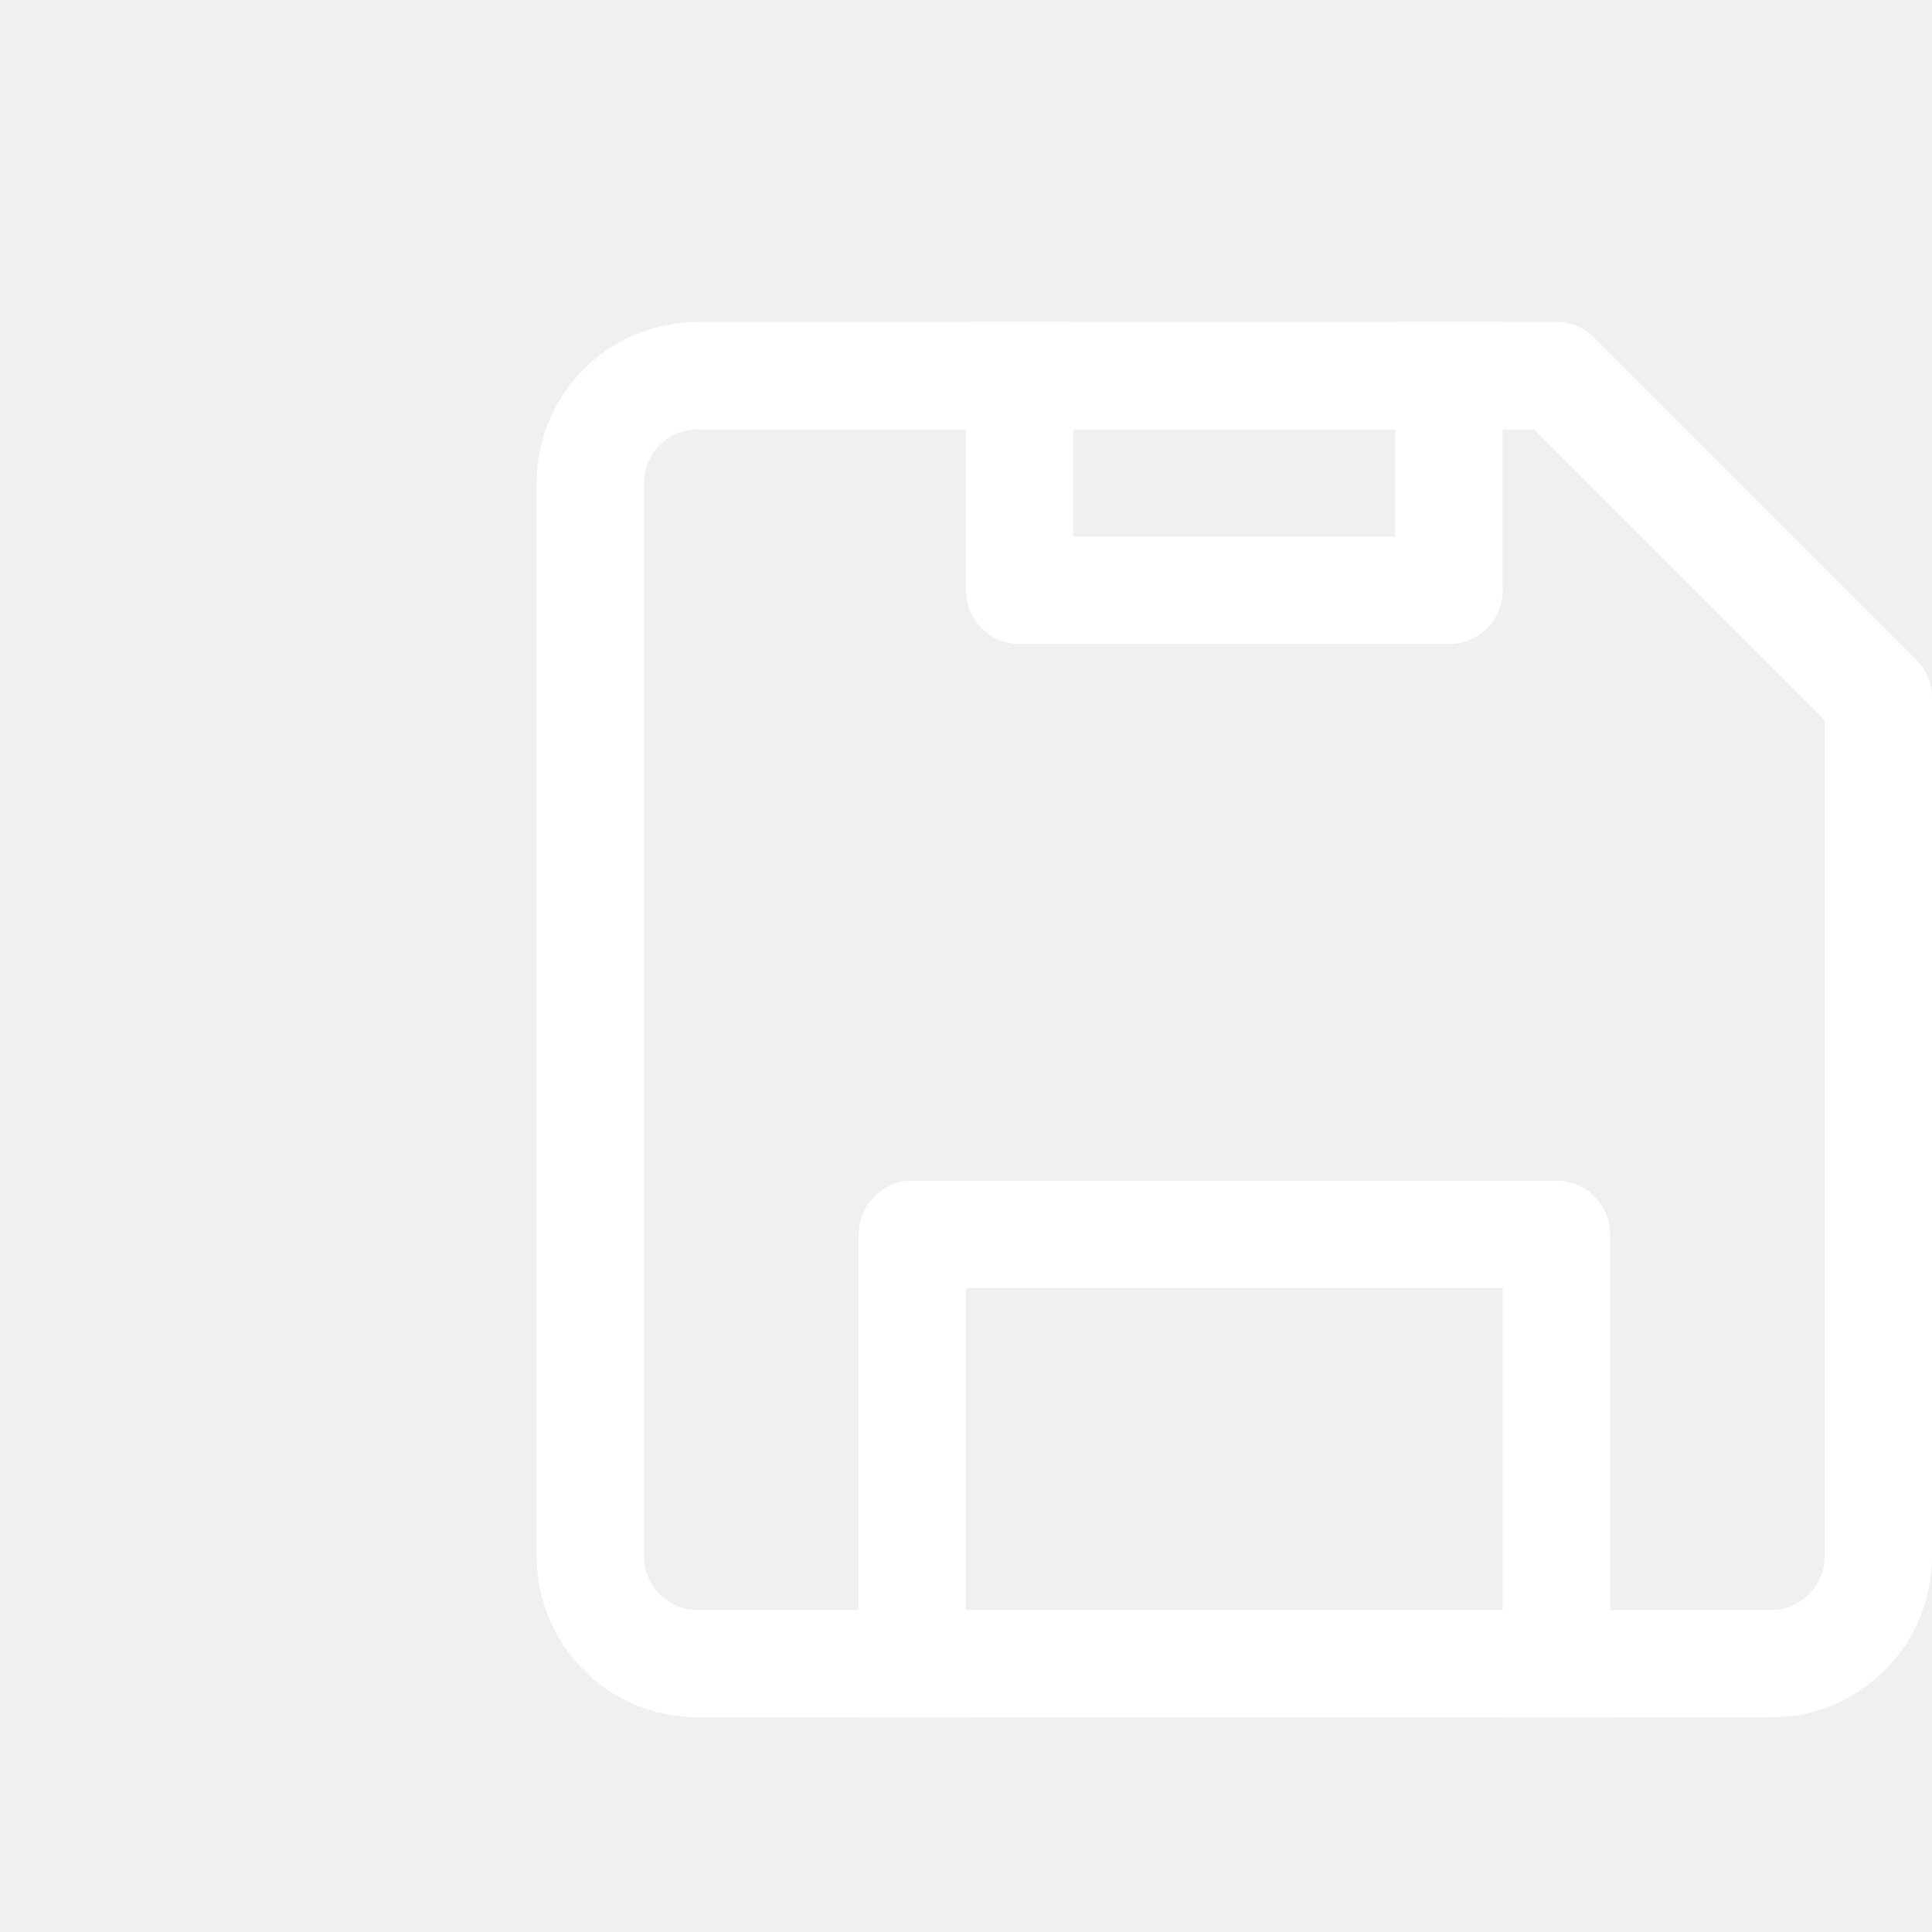
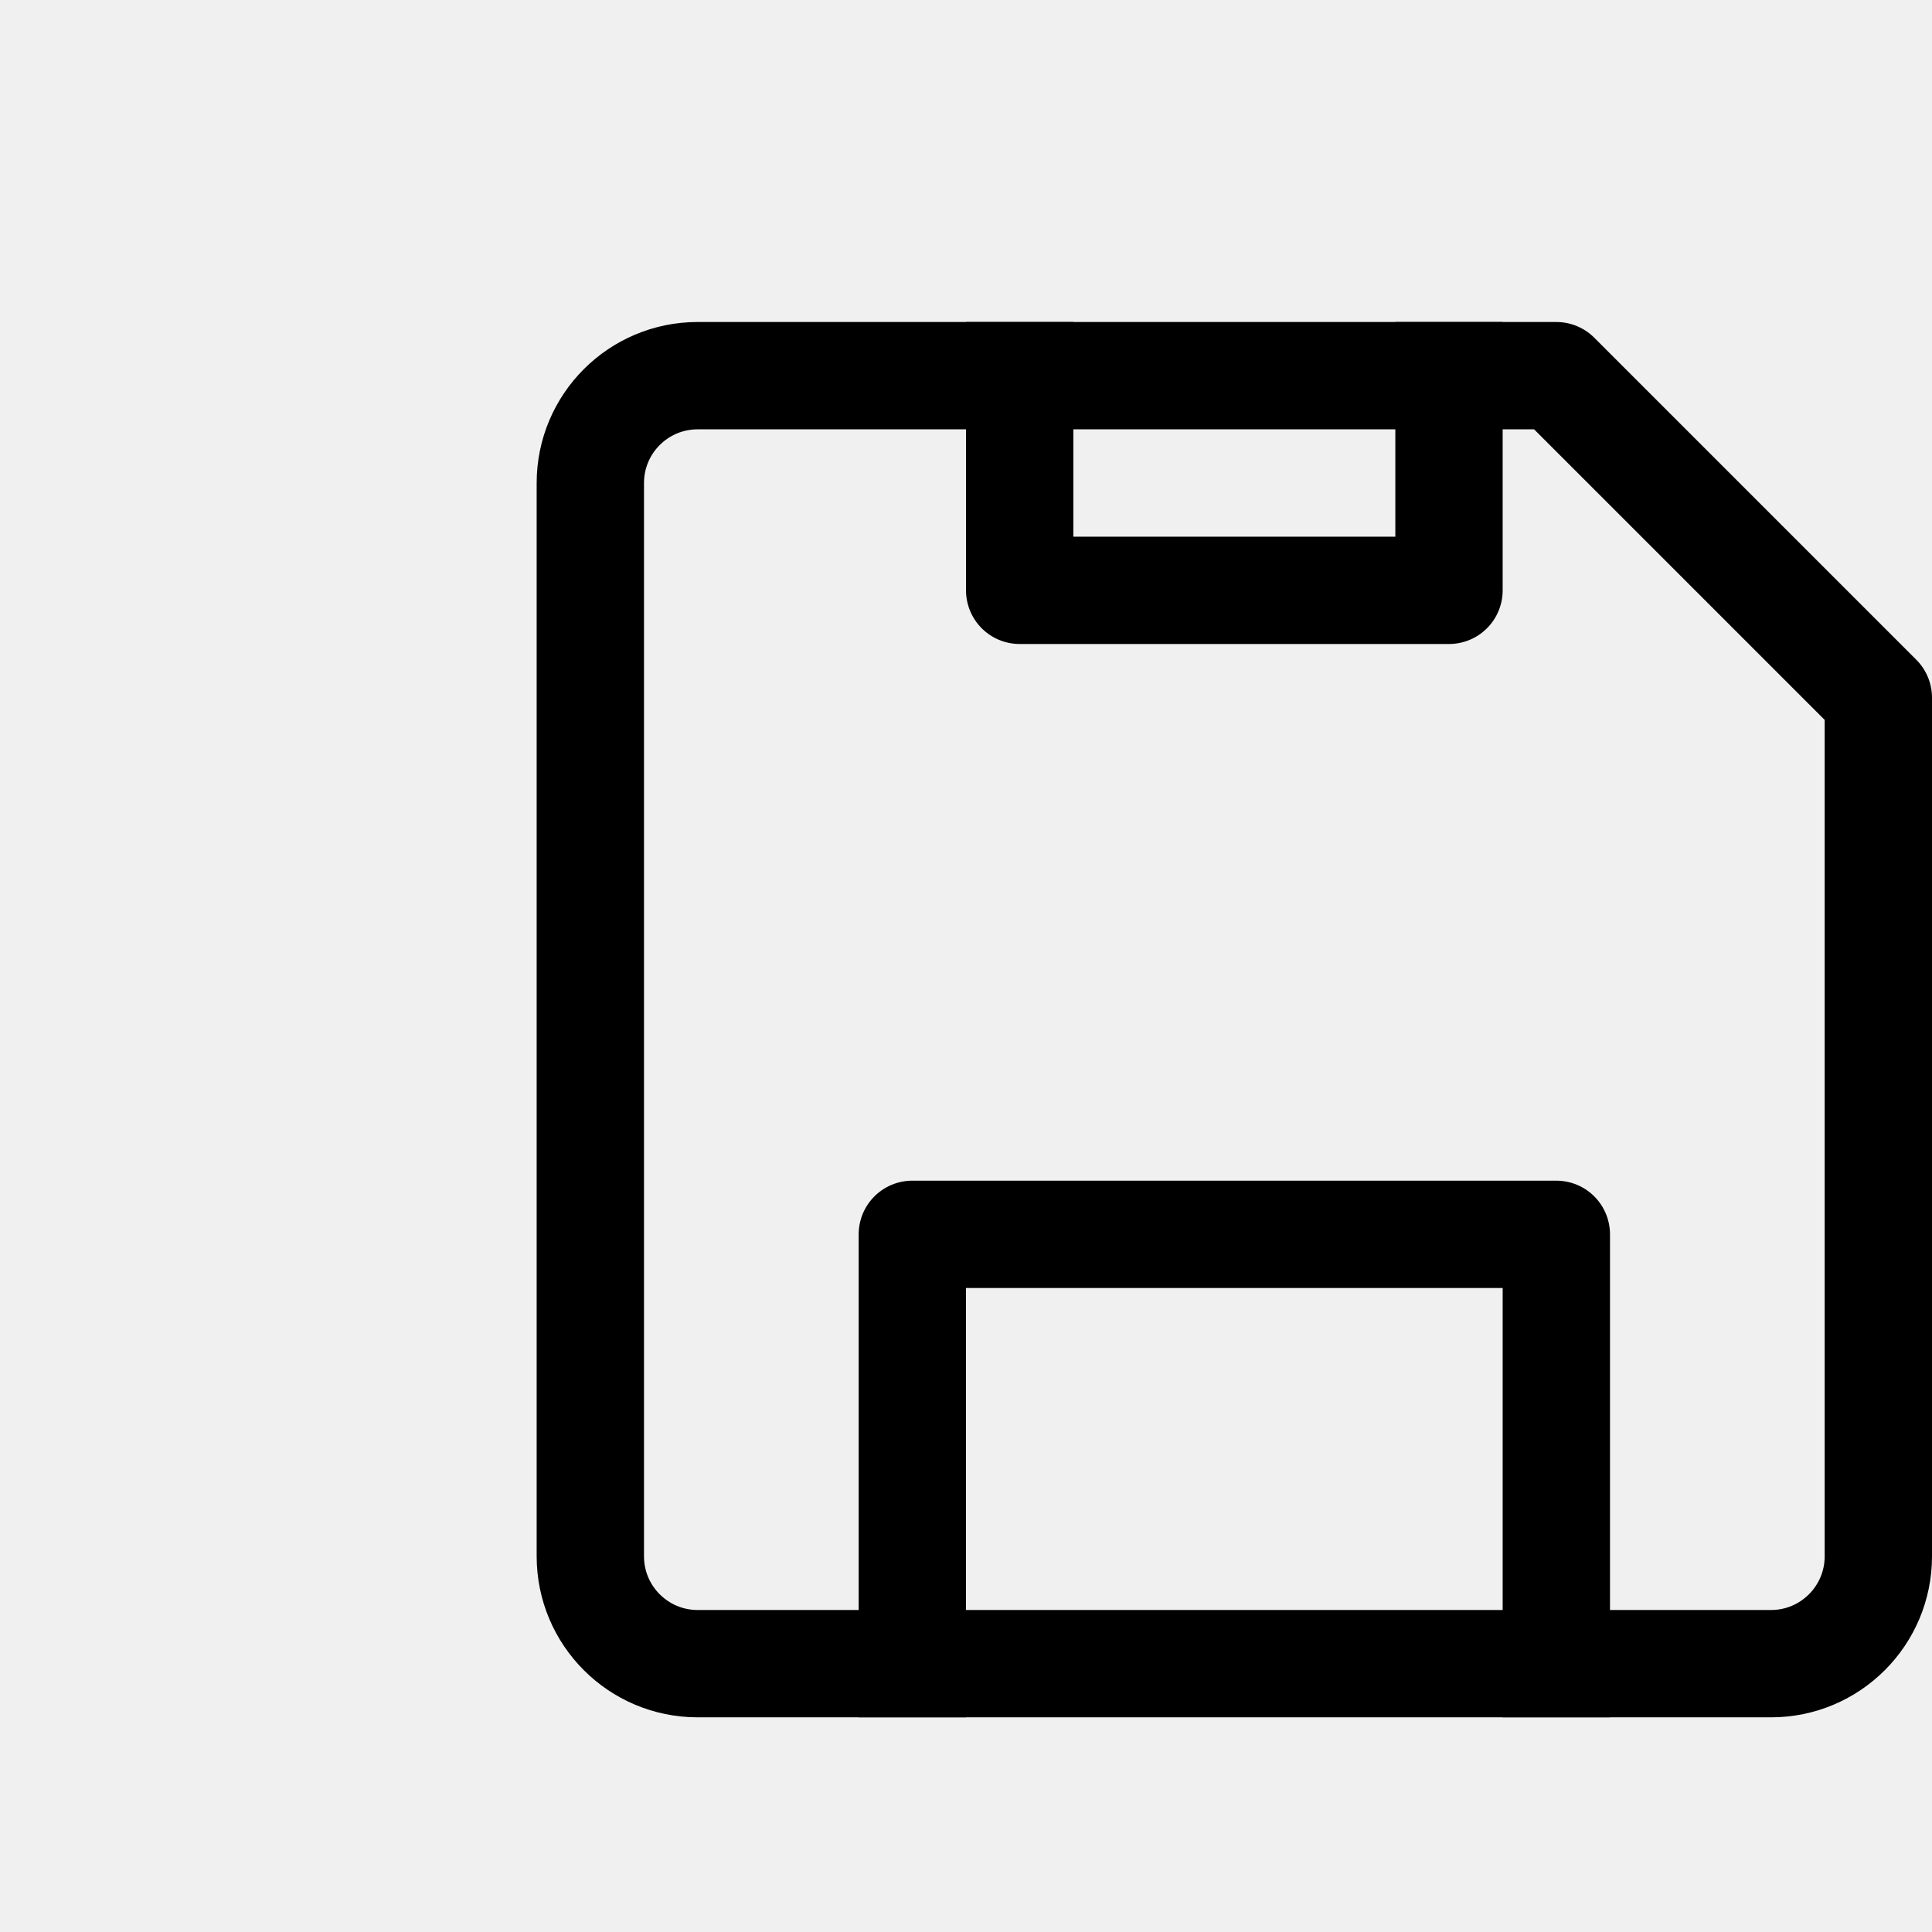
<svg xmlns="http://www.w3.org/2000/svg" width="18" height="18" viewBox="0 0 18 18">
-   <path d="M16.5,15.5H6.5a1,1,0,0,1-1-1V4.5a1,1,0,0,1,1-1h8l3,3v8A1,1,0,0,1,16.5,15.5Z" style="fill:none;stroke:#fff;stroke-linecap:square;stroke-linejoin:round" />
-   <polyline points="8.5 15.5 8.5 11.5 14.5 11.5 14.5 15.5" style="fill:none;stroke:#fff;stroke-linecap:square;stroke-linejoin:round" />
-   <polyline points="9.5 3.5 9.5 5.5 13.5 5.5 13.5 3.5" style="fill:none;stroke:#fff;stroke-linecap:square;stroke-linejoin:round" />
+   <path d="M16.5,15.5H6.5a1,1,0,0,1-1-1V4.5a1,1,0,0,1,1-1h8l3,3v8A1,1,0,0,1,16.5,15.5Z" style="fill:none;stroke:#000;stroke-linecap:square;stroke-linejoin:round" />
+   <polyline points="8.5 15.5 8.5 11.5 14.5 11.5 14.5 15.5" style="fill:none;stroke:#000;stroke-linecap:square;stroke-linejoin:round" />
+   <polyline points="9.5 3.5 9.5 5.5 13.5 5.5 13.5 3.5" style="fill:none;stroke:#000;stroke-linecap:square;stroke-linejoin:round" />
</svg>
